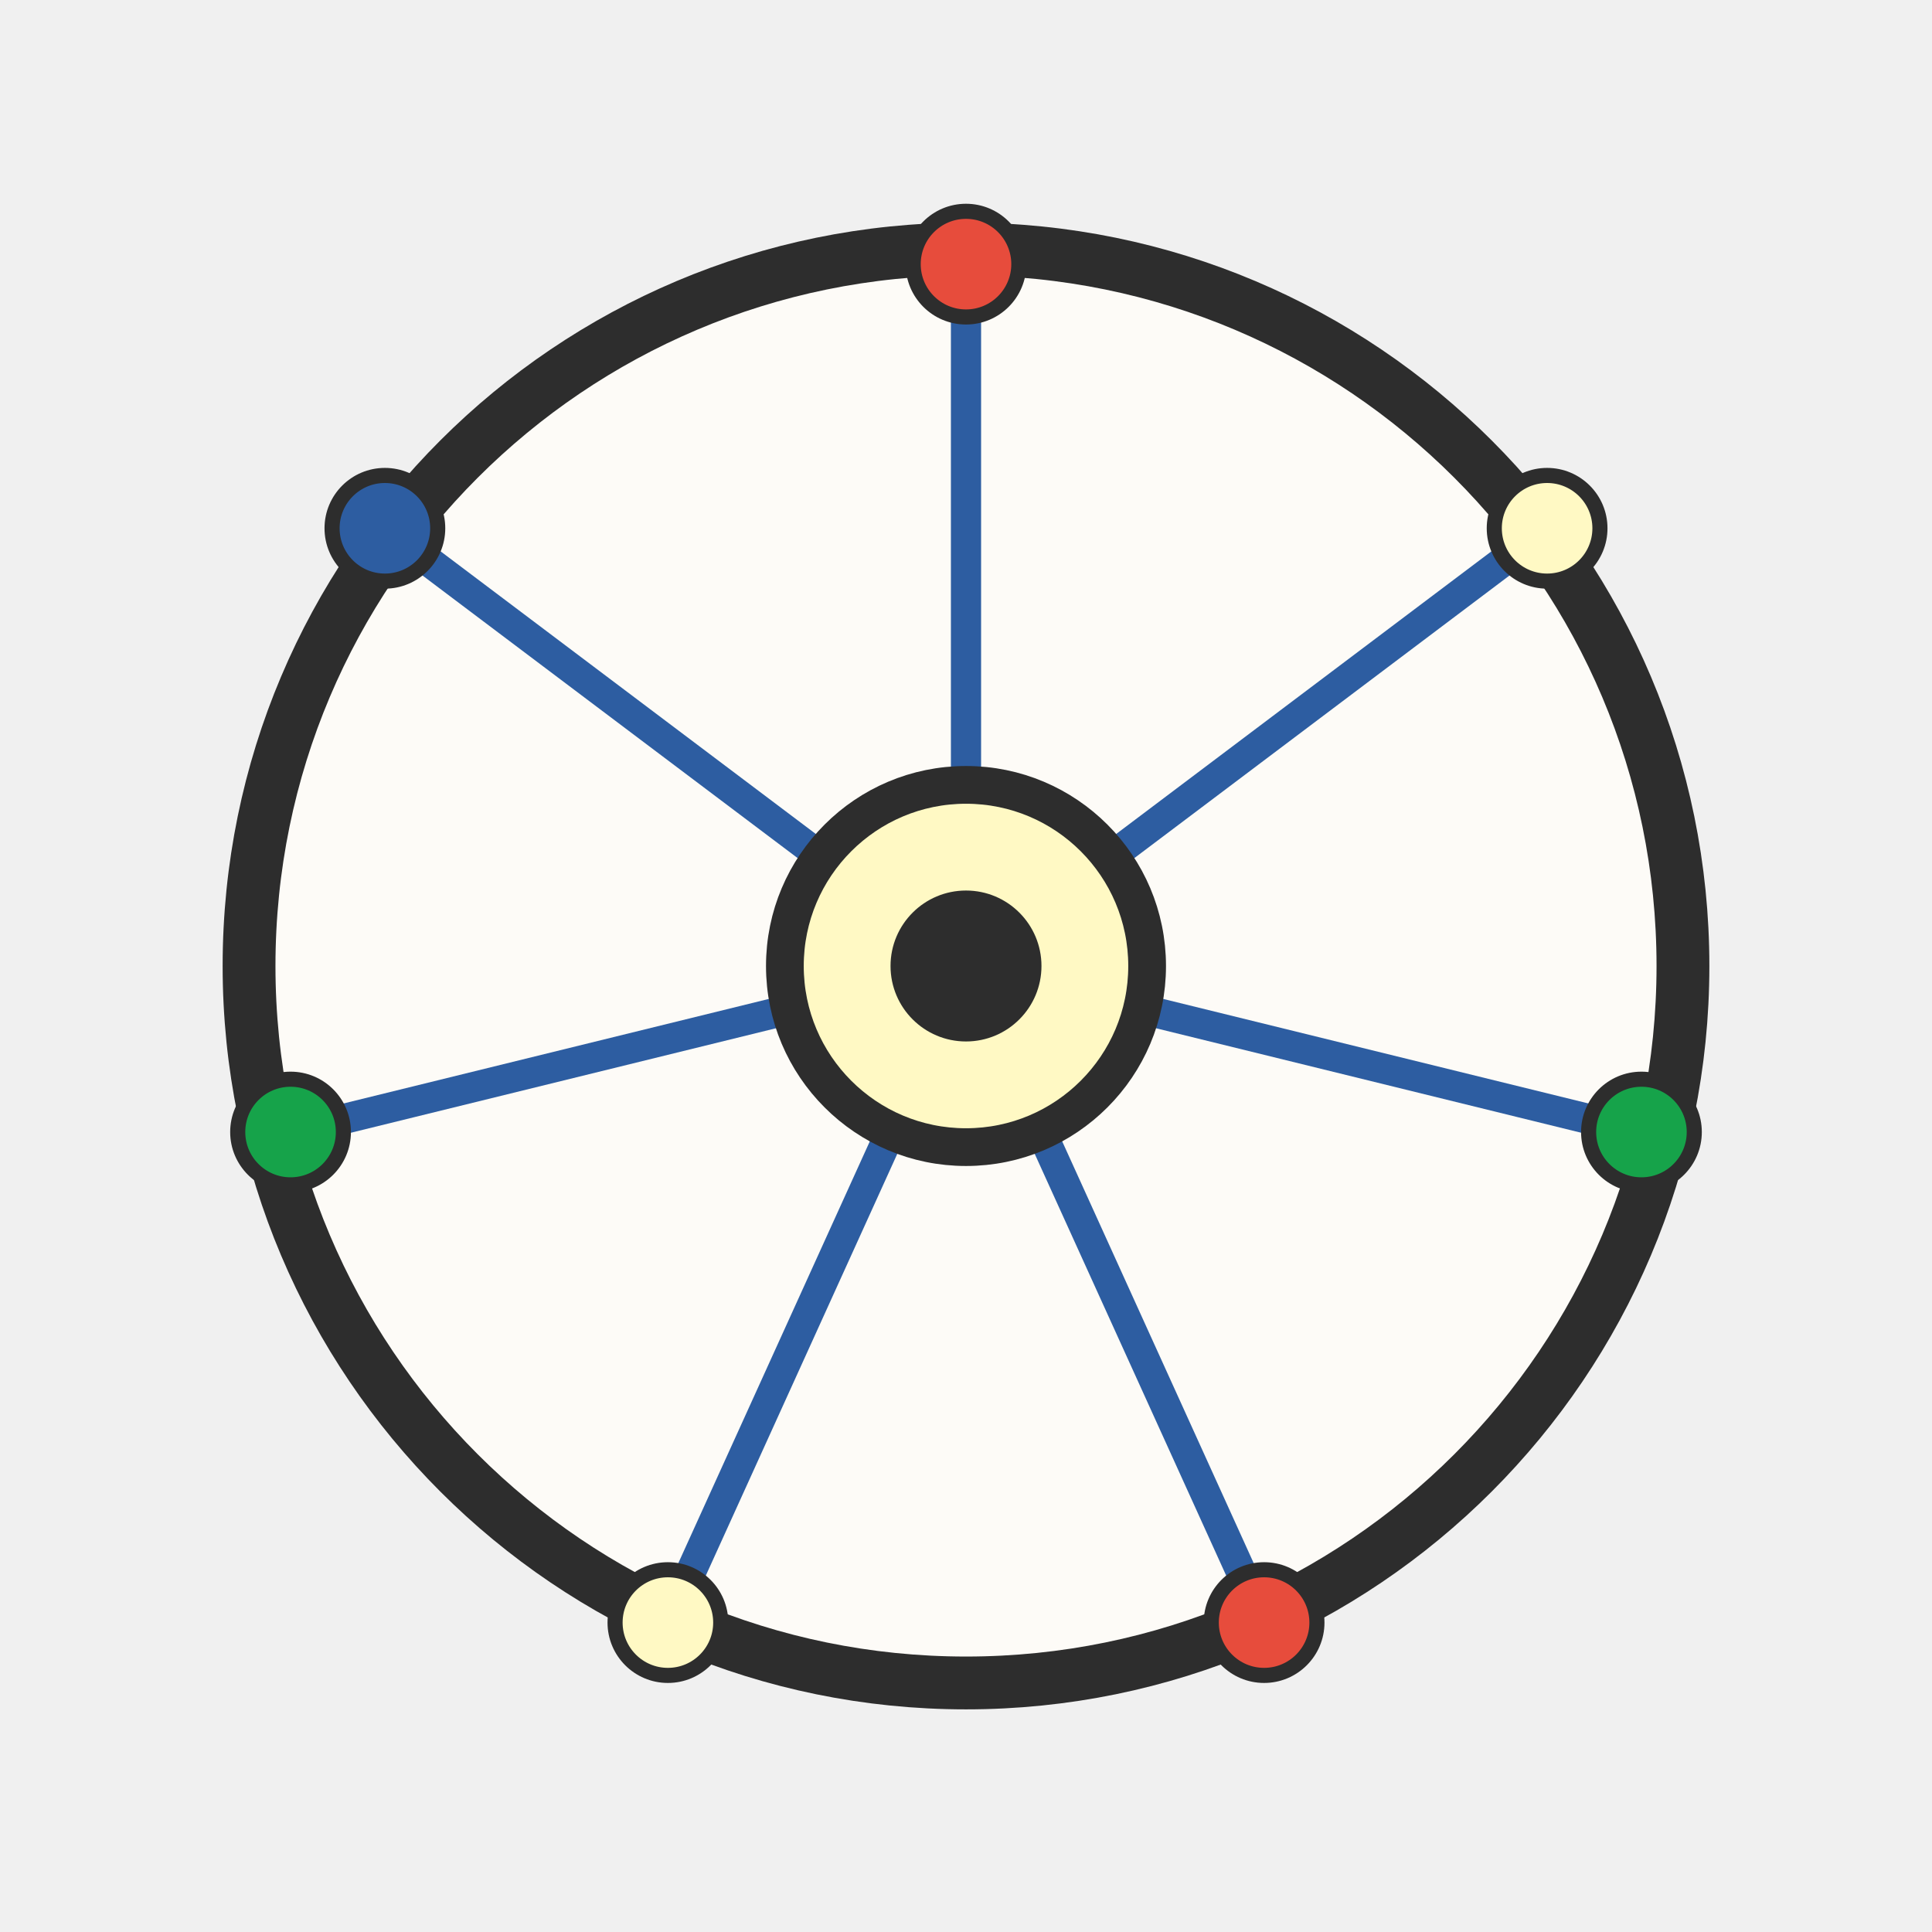
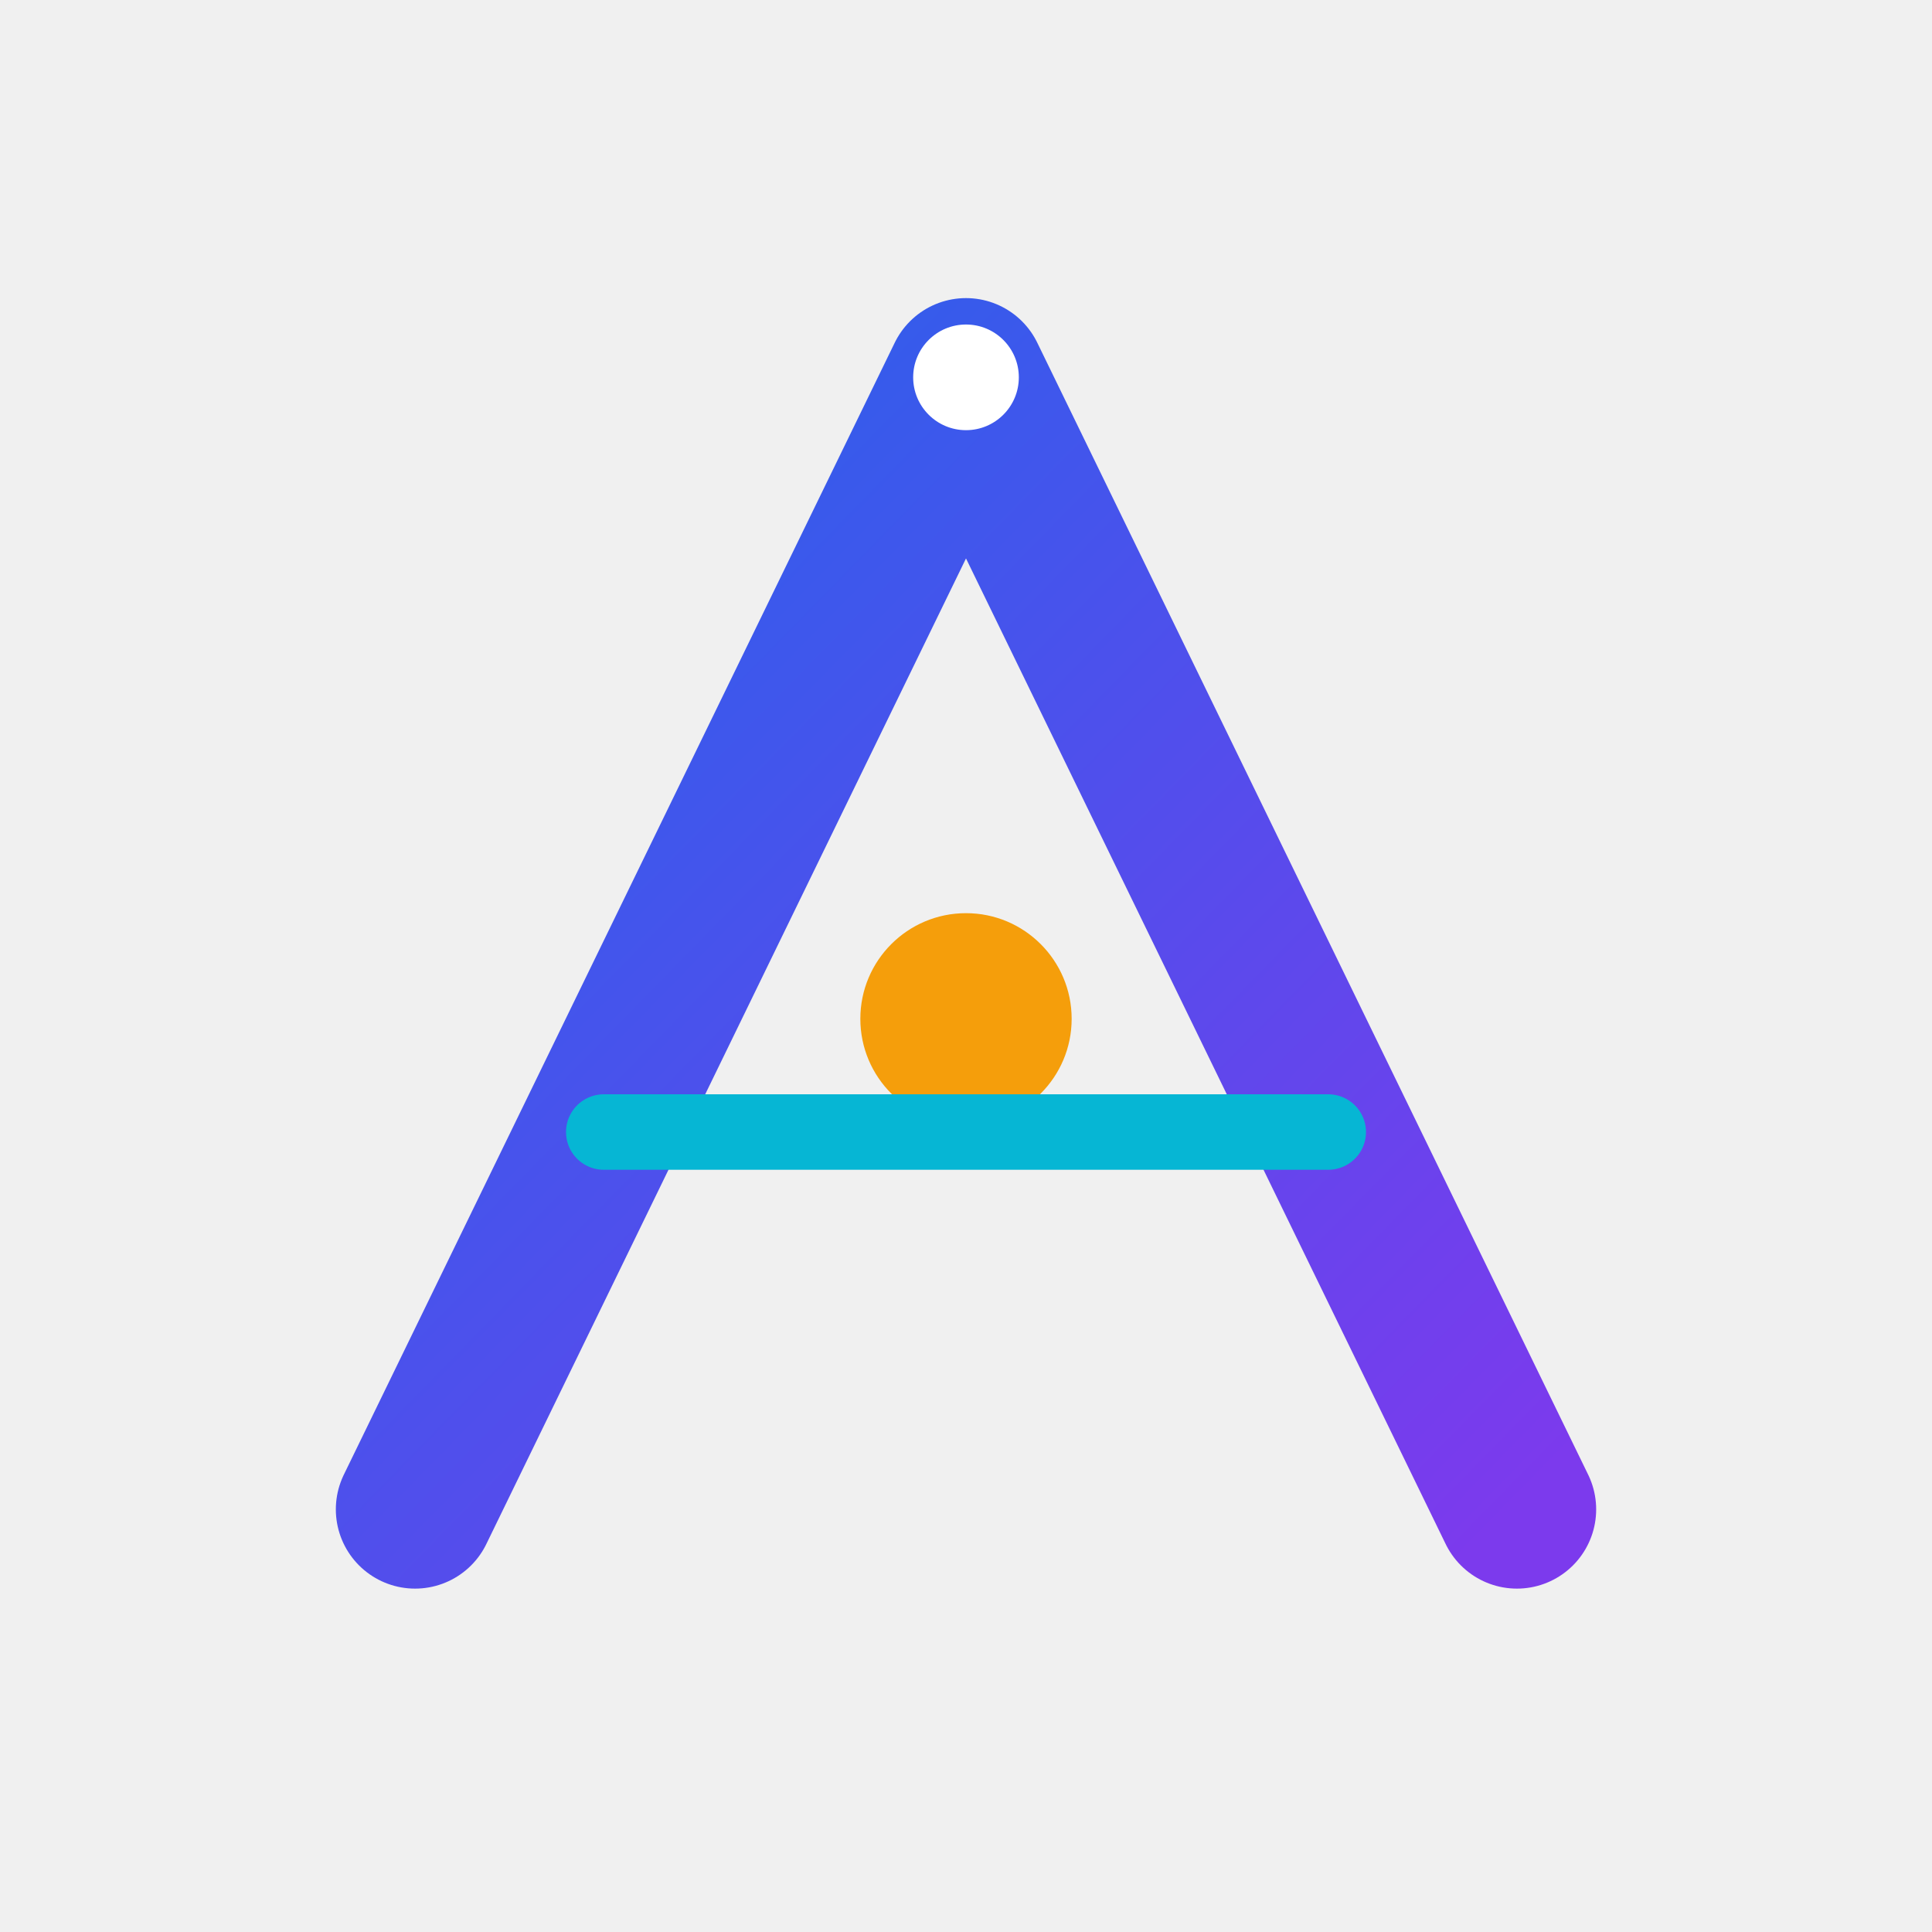
<svg xmlns="http://www.w3.org/2000/svg" viewBox="0 0 512 512" width="100%" height="100%">
-   <circle cx="256" cy="256" r="190" fill="#fdfbf7" stroke="#2d2d2d" stroke-width="14" />
-   <line x1="256" y1="256" x2="256" y2="70" stroke="#2d5da1" stroke-width="8" />
-   <line x1="256" y1="256" x2="410" y2="140" stroke="#2d5da1" stroke-width="8" />
-   <line x1="256" y1="256" x2="435" y2="300" stroke="#2d5da1" stroke-width="8" />
-   <line x1="256" y1="256" x2="335" y2="430" stroke="#2d5da1" stroke-width="8" />
-   <line x1="256" y1="256" x2="177" y2="430" stroke="#2d5da1" stroke-width="8" />
-   <line x1="256" y1="256" x2="77" y2="300" stroke="#2d5da1" stroke-width="8" />
-   <line x1="256" y1="256" x2="102" y2="140" stroke="#2d5da1" stroke-width="8" />
-   <circle cx="256" cy="70" r="14" fill="#e74c3c" stroke="#2d2d2d" stroke-width="4" />
-   <circle cx="410" cy="140" r="14" fill="#fff9c4" stroke="#2d2d2d" stroke-width="4" />
-   <circle cx="435" cy="300" r="14" fill="#16a34a" stroke="#2d2d2d" stroke-width="4" />
-   <circle cx="335" cy="430" r="14" fill="#e74c3c" stroke="#2d2d2d" stroke-width="4" />
-   <circle cx="177" cy="430" r="14" fill="#fff9c4" stroke="#2d2d2d" stroke-width="4" />
-   <circle cx="77" cy="300" r="14" fill="#16a34a" stroke="#2d2d2d" stroke-width="4" />
-   <circle cx="102" cy="140" r="14" fill="#2d5da1" stroke="#2d2d2d" stroke-width="4" />
-   <circle cx="256" cy="256" r="48" fill="#fff9c4" stroke="#2d2d2d" stroke-width="10" />
-   <circle cx="256" cy="256" r="20" fill="#2d2d2d" />
+   <defs>
+     <linearGradient id="c3-grad" x1="0%" y1="0%" x2="100%" y2="100%">
+       <stop offset="0%" stop-color="#2563EB" />
+       <stop offset="100%" stop-color="#7C3AED" />
+     </linearGradient>
+   </defs>
+   <path d="M 110 400 L 256 100 L 402 400" fill="none" stroke="url(#c3-grad)" stroke-width="42" stroke-linecap="round" stroke-linejoin="round" />
+   <circle cx="256" cy="270" r="28" fill="#F59E0B" />
+   <line x1="160" y1="300" x2="352" y2="300" stroke="#06B6D4" stroke-width="20" stroke-linecap="round" />
+   <circle cx="256" cy="100" r="14" fill="#FFFFFF" />
</svg>
